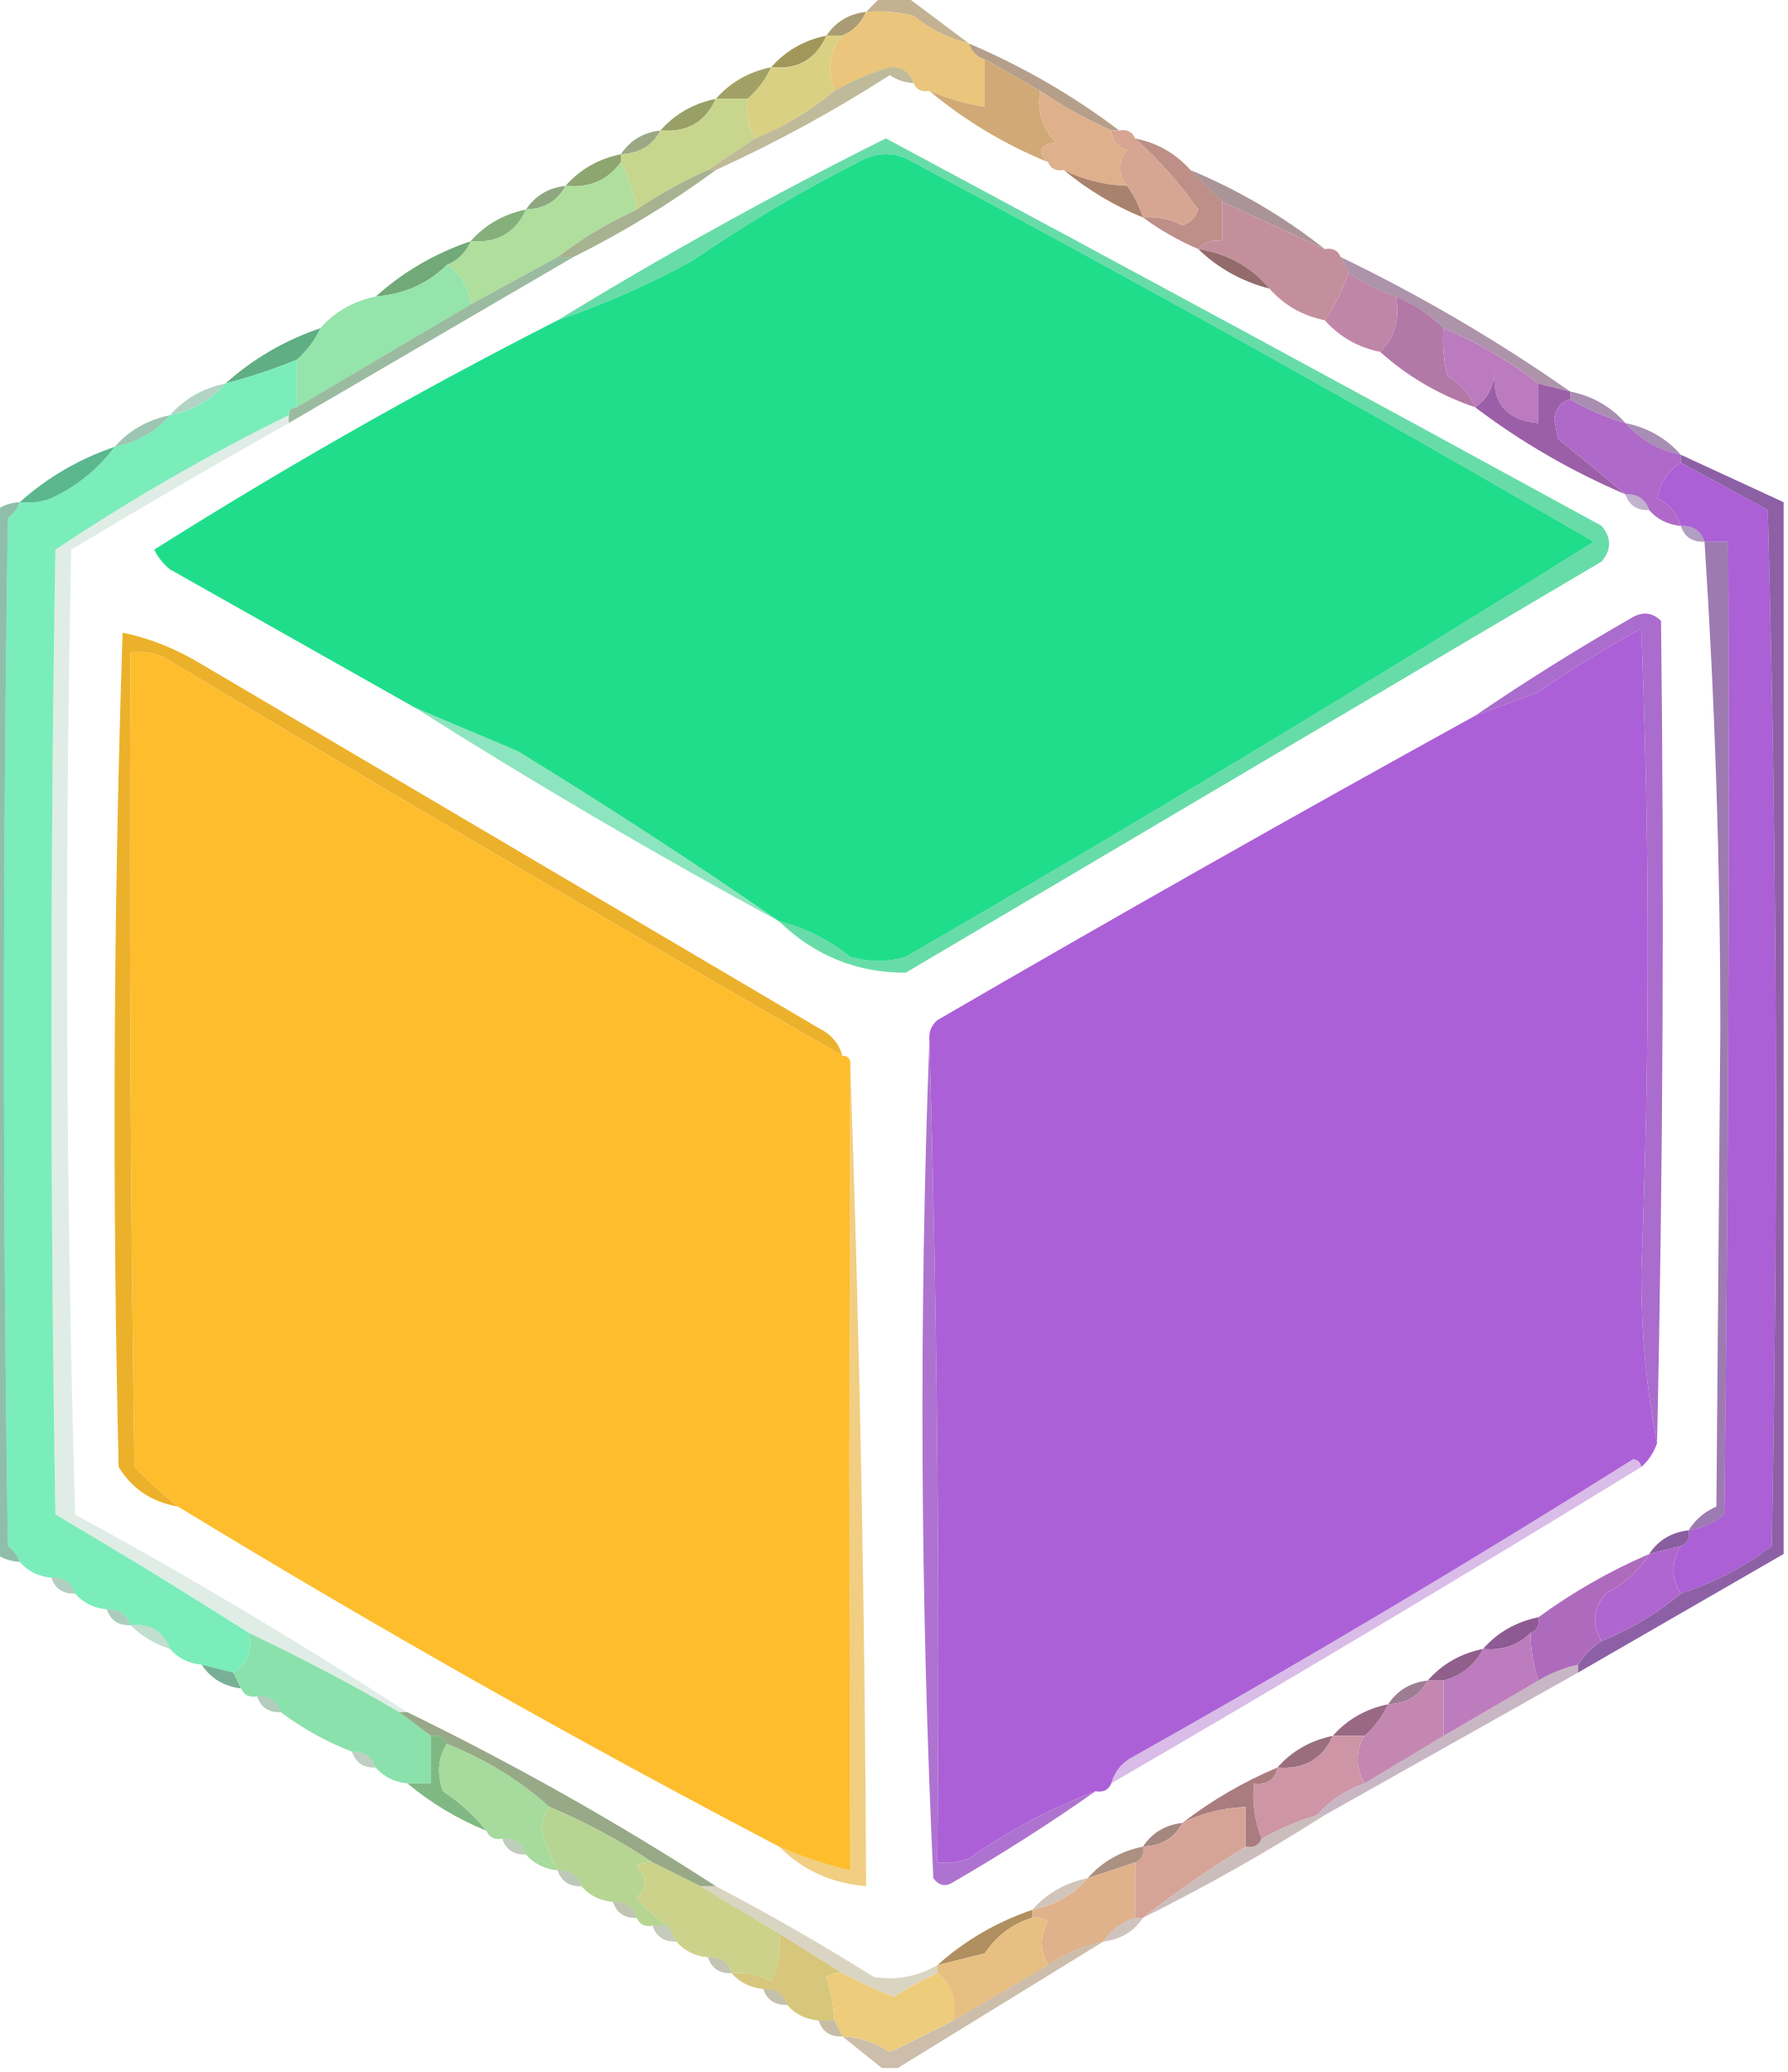
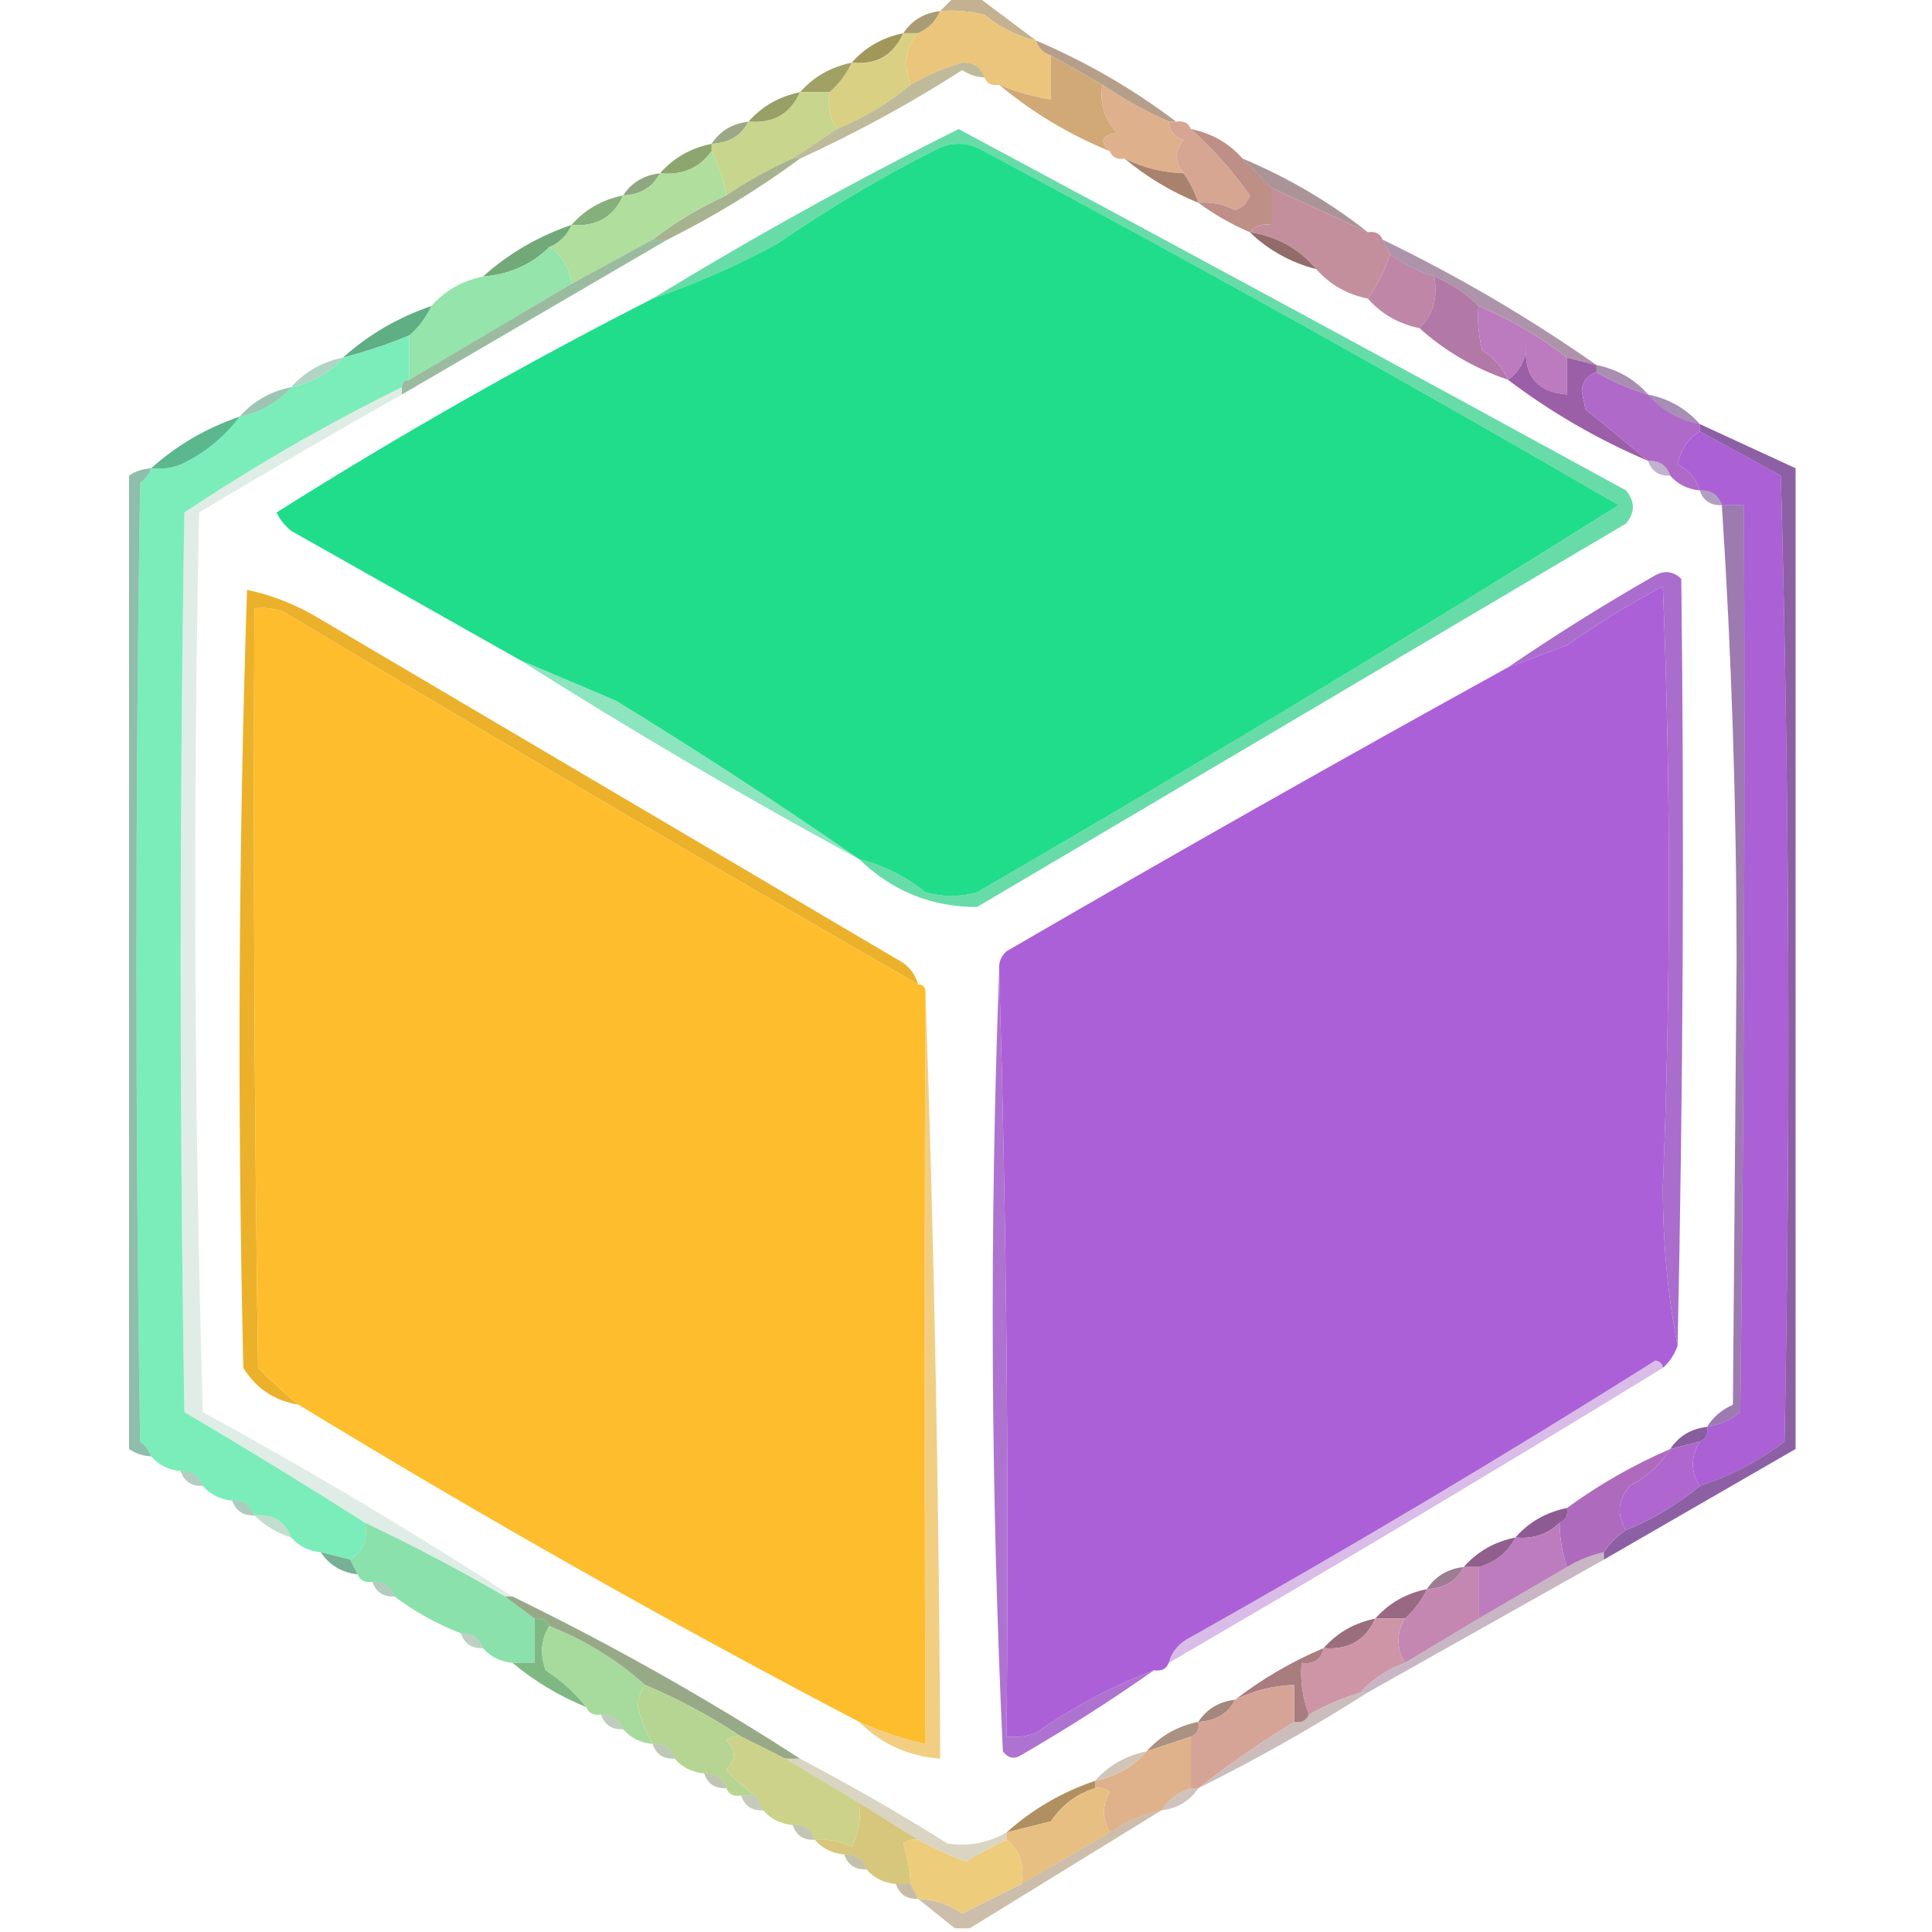
- <svg xmlns="http://www.w3.org/2000/svg" version="1.1" width="226px" height="262px" style="shape-rendering:geometricPrecision; text-rendering:geometricPrecision; image-rendering:optimizeQuality; fill-rule:evenodd; clip-rule:evenodd">
-   <g>
+ <svg xmlns="http://www.w3.org/2000/svg" version="1.1" width="262.0" height="262.0" style="shape-rendering:geometricPrecision; text-rendering:geometricPrecision; image-rendering:optimizeQuality; fill-rule:evenodd; clip-rule:evenodd" viewBox="0 0 262.0 262.0">
+   <rect width="262.0" height="262.0" fill="none" />
+   <g transform="translate(18.0,0.0)">
    <path style="opacity:0.592" fill="#997b46" d="M 111.5,-0.5 C 112.5,-0.5 113.5,-0.5 114.5,-0.5C 117.167,1.5 119.833,3.5 122.5,5.5C 119.91,4.872 117.577,3.705 115.5,2C 113.527,1.505 111.527,1.338 109.5,1.5C 110.167,0.833 110.833,0.167 111.5,-0.5 Z" />
  </g>
-   <g>
+   <g transform="translate(18.0,0.0)">
    <path style="opacity:0.765" fill="#8f7e49" d="M 109.5,1.5 C 108.9,2.9 107.9,3.9 106.5,4.5C 105.833,4.5 105.167,4.5 104.5,4.5C 105.659,2.75 107.326,1.75 109.5,1.5 Z" />
  </g>
-   <g>
+   <g transform="translate(18.0,0.0)">
    <path style="opacity:1" fill="#eac57b" d="M 109.5,1.5 C 111.527,1.338 113.527,1.505 115.5,2C 117.577,3.705 119.91,4.872 122.5,5.5C 122.833,6.5 123.5,7.167 124.5,7.5C 124.5,9.5 124.5,11.5 124.5,13.5C 122.079,13.122 119.746,12.455 117.5,11.5C 116.508,11.672 115.842,11.338 115.5,10.5C 115.038,9.12 114.038,8.453 112.5,8.5C 110.004,9.251 107.67,10.252 105.5,11.5C 104.472,8.723 104.805,6.39 106.5,4.5C 107.9,3.9 108.9,2.9 109.5,1.5 Z" />
  </g>
-   <g>
+   <g transform="translate(18.0,0.0)">
    <path style="opacity:1" fill="#a2975b" d="M 104.5,4.5 C 103.145,7.518 100.812,8.851 97.5,8.5C 99.336,6.412 101.669,5.079 104.5,4.5 Z" />
  </g>
-   <g>
+   <g transform="translate(18.0,0.0)">
    <path style="opacity:0.647" fill="#8c6a4b" d="M 122.5,5.5 C 129.332,8.412 135.666,12.079 141.5,16.5C 141.167,16.5 140.833,16.5 140.5,16.5C 137.339,15.087 134.339,13.42 131.5,11.5C 129.167,10.167 126.833,8.833 124.5,7.5C 123.5,7.167 122.833,6.5 122.5,5.5 Z" />
  </g>
-   <g>
+   <g transform="translate(18.0,0.0)">
    <path style="opacity:1" fill="#dad083" d="M 104.5,4.5 C 105.167,4.5 105.833,4.5 106.5,4.5C 104.805,6.39 104.472,8.723 105.5,11.5C 102.506,14 99.173,16 95.5,17.5C 94.549,16.081 94.216,14.415 94.5,12.5C 95.789,11.363 96.789,10.03 97.5,8.5C 100.812,8.851 103.145,7.518 104.5,4.5 Z" />
  </g>
-   <g>
+   <g transform="translate(18.0,0.0)">
    <path style="opacity:1" fill="#a2a165" d="M 97.5,8.5 C 96.789,10.03 95.789,11.363 94.5,12.5C 93.167,12.5 91.833,12.5 90.5,12.5C 92.336,10.412 94.669,9.079 97.5,8.5 Z" />
  </g>
-   <g>
+   <g transform="translate(18.0,0.0)">
    <path style="opacity:1" fill="#d0a977" d="M 124.5,7.5 C 126.833,8.833 129.167,10.167 131.5,11.5C 131.104,14.044 131.771,16.211 133.5,18C 131.381,18.342 131.047,19.175 132.5,20.5C 126.995,18.251 121.995,15.251 117.5,11.5C 119.746,12.455 122.079,13.122 124.5,13.5C 124.5,11.5 124.5,9.5 124.5,7.5 Z" />
  </g>
-   <g>
+   <g transform="translate(18.0,0.0)">
    <path style="opacity:1" fill="#98a067" d="M 90.5,12.5 C 89.191,15.451 86.857,16.784 83.5,16.5C 85.336,14.412 87.669,13.079 90.5,12.5 Z" />
  </g>
-   <g>
+   <g transform="translate(18.0,0.0)">
    <path style="opacity:1" fill="#deb08c" d="M 131.5,11.5 C 134.339,13.42 137.339,15.087 140.5,16.5C 140.577,17.75 141.244,18.583 142.5,19C 141.272,20.49 141.272,21.99 142.5,23.5C 139.673,23.416 137.006,22.75 134.5,21.5C 133.508,21.672 132.842,21.338 132.5,20.5C 131.047,19.175 131.381,18.342 133.5,18C 131.771,16.211 131.104,14.044 131.5,11.5 Z" />
  </g>
-   <g>
+   <g transform="translate(18.0,0.0)">
    <path style="opacity:0.733" fill="#788858" d="M 83.5,16.5 C 82.514,18.408 80.848,19.408 78.5,19.5C 79.659,17.75 81.326,16.75 83.5,16.5 Z" />
  </g>
-   <g>
+   <g transform="translate(18.0,0.0)">
    <path style="opacity:1" fill="#c8d58d" d="M 90.5,12.5 C 91.833,12.5 93.167,12.5 94.5,12.5C 94.216,14.415 94.549,16.081 95.5,17.5C 93.5,18.833 91.5,20.167 89.5,21.5C 86.339,22.913 83.339,24.58 80.5,26.5C 80.125,24.302 79.458,22.302 78.5,20.5C 78.5,20.167 78.5,19.833 78.5,19.5C 80.848,19.408 82.514,18.408 83.5,16.5C 86.857,16.784 89.191,15.451 90.5,12.5 Z" />
  </g>
-   <g>
+   <g transform="translate(18.0,0.0)">
    <path style="opacity:0.58" fill="#918851" d="M 115.5,10.5 C 114.417,10.461 113.417,10.127 112.5,9.5C 105.433,14.033 98.099,18.033 90.5,21.5C 90.167,21.5 89.833,21.5 89.5,21.5C 91.5,20.167 93.5,18.833 95.5,17.5C 99.173,16 102.506,14 105.5,11.5C 107.67,10.252 110.004,9.251 112.5,8.5C 114.038,8.453 115.038,9.12 115.5,10.5 Z" />
  </g>
-   <g>
+   <g transform="translate(18.0,0.0)">
    <path style="opacity:1" fill="#20dd8b" d="M 98.5,116.5 C 87.747,109.066 76.747,101.899 65.5,95C 61.134,93.148 56.801,91.314 52.5,89.5C 42.221,83.691 31.888,77.857 21.5,72C 20.643,71.311 19.977,70.478 19.5,69.5C 36.032,59.066 53.032,49.399 70.5,40.5C 76.338,38.494 82.005,35.994 87.5,33C 94.536,28.149 101.869,23.816 109.5,20C 111.167,19.333 112.833,19.333 114.5,20C 143.886,35.688 172.886,51.855 201.5,68.5C 172.868,86.488 143.868,103.988 114.5,121C 112.167,121.667 109.833,121.667 107.5,121C 104.804,118.828 101.804,117.328 98.5,116.5 Z" />
  </g>
-   <g>
+   <g transform="translate(18.0,0.0)">
    <path style="opacity:1" fill="#d7a693" d="M 140.5,16.5 C 140.833,16.5 141.167,16.5 141.5,16.5C 142.492,16.328 143.158,16.662 143.5,17.5C 146.458,20.131 149.125,23.131 151.5,26.5C 151.167,27.5 150.5,28.167 149.5,28.5C 147.929,27.691 146.262,27.357 144.5,27.5C 144.011,26.005 143.345,24.672 142.5,23.5C 141.272,21.99 141.272,20.49 142.5,19C 141.244,18.583 140.577,17.75 140.5,16.5 Z" />
  </g>
-   <g>
+   <g transform="translate(18.0,0.0)">
    <path style="opacity:1" fill="#8da66f" d="M 78.5,19.5 C 78.5,19.833 78.5,20.167 78.5,20.5C 76.815,22.818 74.481,23.818 71.5,23.5C 73.336,21.412 75.669,20.079 78.5,19.5 Z" />
  </g>
-   <g>
+   <g transform="translate(18.0,0.0)">
    <path style="opacity:1" fill="#a9826d" d="M 134.5,21.5 C 137.006,22.75 139.673,23.416 142.5,23.5C 143.345,24.672 144.011,26.005 144.5,27.5C 140.827,26 137.494,24 134.5,21.5 Z" />
  </g>
-   <g>
+   <g transform="translate(18.0,0.0)">
    <path style="opacity:1" fill="#bd8f87" d="M 143.5,17.5 C 146.331,18.079 148.664,19.412 150.5,21.5C 151.833,22.833 153.167,24.167 154.5,25.5C 154.5,27.167 154.5,28.833 154.5,30.5C 153.209,30.263 152.209,30.596 151.5,31.5C 148.996,30.416 146.663,29.083 144.5,27.5C 146.262,27.357 147.929,27.691 149.5,28.5C 150.5,28.167 151.167,27.5 151.5,26.5C 149.125,23.131 146.458,20.131 143.5,17.5 Z" />
  </g>
-   <g>
+   <g transform="translate(18.0,0.0)">
    <path style="opacity:0.62" fill="#785358" d="M 150.5,21.5 C 156.668,24.08 162.335,27.414 167.5,31.5C 163.167,29.5 158.833,27.5 154.5,25.5C 153.167,24.167 151.833,22.833 150.5,21.5 Z" />
  </g>
-   <g>
+   <g transform="translate(18.0,0.0)">
    <path style="opacity:0.792" fill="#729060" d="M 71.5,23.5 C 70.514,25.408 68.848,26.408 66.5,26.5C 67.659,24.75 69.326,23.75 71.5,23.5 Z" />
  </g>
-   <g>
+   <g transform="translate(18.0,0.0)">
    <path style="opacity:0.682" fill="#7e8e5e" d="M 89.5,21.5 C 89.833,21.5 90.167,21.5 90.5,21.5C 84.87,25.654 78.87,29.321 72.5,32.5C 71.833,32.5 71.167,32.5 70.5,32.5C 73.549,30.137 76.882,28.137 80.5,26.5C 83.339,24.58 86.339,22.913 89.5,21.5 Z" />
  </g>
-   <g>
+   <g transform="translate(18.0,0.0)">
    <path style="opacity:1" fill="#c48f9c" d="M 154.5,25.5 C 158.833,27.5 163.167,29.5 167.5,31.5C 168.492,31.328 169.158,31.662 169.5,32.5C 169.833,33.167 170.167,33.833 170.5,34.5C 169.799,36.588 168.799,38.588 167.5,40.5C 164.669,39.921 162.336,38.588 160.5,36.5C 158.168,33.728 155.168,32.061 151.5,31.5C 152.209,30.596 153.209,30.263 154.5,30.5C 154.5,28.833 154.5,27.167 154.5,25.5 Z" />
  </g>
-   <g>
+   <g transform="translate(18.0,0.0)">
    <path style="opacity:1" fill="#85af7b" d="M 66.5,26.5 C 65.191,29.451 62.857,30.784 59.5,30.5C 61.336,28.412 63.669,27.079 66.5,26.5 Z" />
  </g>
-   <g>
+   <g transform="translate(18.0,0.0)">
    <path style="opacity:1" fill="#afde9d" d="M 78.5,20.5 C 79.458,22.302 80.125,24.302 80.5,26.5C 76.882,28.137 73.549,30.137 70.5,32.5C 66.833,34.5 63.167,36.5 59.5,38.5C 59.223,36.272 58.223,34.605 56.5,33.5C 57.9,32.9 58.9,31.9 59.5,30.5C 62.857,30.784 65.191,29.451 66.5,26.5C 68.848,26.408 70.514,25.408 71.5,23.5C 74.481,23.818 76.815,22.818 78.5,20.5 Z" />
  </g>
-   <g>
+   <g transform="translate(18.0,0.0)">
    <path style="opacity:1" fill="#926b6a" d="M 151.5,31.5 C 155.168,32.061 158.168,33.728 160.5,36.5C 157.008,35.59 154.008,33.924 151.5,31.5 Z" />
  </g>
-   <g>
+   <g transform="translate(18.0,0.0)">
    <path style="opacity:1" fill="#72a978" d="M 59.5,30.5 C 58.9,31.9 57.9,32.9 56.5,33.5C 54.098,35.872 51.098,37.205 47.5,37.5C 50.976,34.377 54.976,32.044 59.5,30.5 Z" />
  </g>
-   <g>
+   <g transform="translate(18.0,0.0)">
    <path style="opacity:1" fill="#c086a8" d="M 170.5,34.5 C 172.328,35.794 174.328,36.794 176.5,37.5C 177.01,40.388 176.344,42.721 174.5,44.5C 171.669,43.921 169.336,42.588 167.5,40.5C 168.799,38.588 169.799,36.588 170.5,34.5 Z" />
  </g>
-   <g>
+   <g transform="translate(18.0,0.0)">
    <path style="opacity:1" fill="#b278a6" d="M 176.5,37.5 C 178.795,38.475 180.795,39.808 182.5,41.5C 182.338,43.527 182.505,45.527 183,47.5C 184.627,48.532 185.793,49.866 186.5,51.5C 181.976,49.956 177.976,47.623 174.5,44.5C 176.344,42.721 177.01,40.388 176.5,37.5 Z" />
  </g>
-   <g>
+   <g transform="translate(18.0,0.0)">
    <path style="opacity:0.592" fill="#764b6f" d="M 169.5,32.5 C 179.668,37.413 189.334,43.08 198.5,49.5C 197.167,49.167 195.833,48.833 194.5,48.5C 190.836,45.665 186.836,43.332 182.5,41.5C 180.795,39.808 178.795,38.475 176.5,37.5C 174.328,36.794 172.328,35.794 170.5,34.5C 170.167,33.833 169.833,33.167 169.5,32.5 Z" />
  </g>
-   <g>
+   <g transform="translate(18.0,0.0)">
    <path style="opacity:1" fill="#94e4ab" d="M 56.5,33.5 C 58.223,34.605 59.223,36.272 59.5,38.5C 52.167,42.833 44.833,47.167 37.5,51.5C 37.5,49.5 37.5,47.5 37.5,45.5C 38.789,44.363 39.789,43.03 40.5,41.5C 42.336,39.412 44.669,38.079 47.5,37.5C 51.098,37.205 54.098,35.872 56.5,33.5 Z" />
  </g>
-   <g>
+   <g transform="translate(18.0,0.0)">
    <path style="opacity:0.616" fill="#5d9065" d="M 70.5,32.5 C 71.167,32.5 71.833,32.5 72.5,32.5C 60.535,39.485 48.535,46.485 36.5,53.5C 36.5,53.167 36.5,52.833 36.5,52.5C 36.5,51.833 36.833,51.5 37.5,51.5C 44.833,47.167 52.167,42.833 59.5,38.5C 63.167,36.5 66.833,34.5 70.5,32.5 Z" />
  </g>
-   <g>
+   <g transform="translate(18.0,0.0)">
    <path style="opacity:1" fill="#60ae84" d="M 40.5,41.5 C 39.789,43.03 38.789,44.363 37.5,45.5C 34.574,46.698 31.574,47.698 28.5,48.5C 31.976,45.377 35.976,43.044 40.5,41.5 Z" />
  </g>
-   <g>
+   <g transform="translate(18.0,0.0)">
    <path style="opacity:1" fill="#bc7abf" d="M 182.5,41.5 C 186.836,43.332 190.836,45.665 194.5,48.5C 194.5,50.167 194.5,51.833 194.5,53.5C 190.333,53.154 188.5,50.821 189,46.5C 188.95,48.744 188.117,50.411 186.5,51.5C 185.793,49.866 184.627,48.532 183,47.5C 182.505,45.527 182.338,43.527 182.5,41.5 Z" />
  </g>
-   <g>
+   <g transform="translate(18.0,0.0)">
    <path style="opacity:1" fill="#9b5fa7" d="M 194.5,48.5 C 195.833,48.833 197.167,49.167 198.5,49.5C 198.5,49.833 198.5,50.167 198.5,50.5C 197.351,50.791 196.684,51.624 196.5,53C 196.667,53.833 196.833,54.667 197,55.5C 199.971,57.906 202.804,60.24 205.5,62.5C 198.668,59.588 192.334,55.921 186.5,51.5C 188.117,50.411 188.95,48.744 189,46.5C 188.5,50.821 190.333,53.154 194.5,53.5C 194.5,51.833 194.5,50.167 194.5,48.5 Z" />
  </g>
-   <g>
+   <g transform="translate(18.0,0.0)">
    <path style="opacity:0.416" fill="#469870" d="M 28.5,48.5 C 26.74,50.559 24.406,51.892 21.5,52.5C 23.336,50.412 25.669,49.079 28.5,48.5 Z" />
  </g>
-   <g>
+   <g transform="translate(18.0,0.0)">
    <path style="opacity:0.573" fill="#683a76" d="M 198.5,50.5 C 198.5,50.167 198.5,49.833 198.5,49.5C 201.331,50.079 203.664,51.412 205.5,53.5C 203.046,52.773 200.713,51.773 198.5,50.5 Z" />
  </g>
-   <g>
+   <g transform="translate(18.0,0.0)">
    <path style="opacity:1" fill="#7aedbb" d="M 37.5,45.5 C 37.5,47.5 37.5,49.5 37.5,51.5C 36.833,51.5 36.5,51.833 36.5,52.5C 26.313,57.511 16.48,63.178 7,69.5C 6.333,110.167 6.333,150.833 7,191.5C 15.314,196.4 23.481,201.4 31.5,206.5C 31.923,208.781 31.256,210.448 29.5,211.5C 28.167,211.167 26.833,210.833 25.5,210.5C 23.847,210.34 22.514,209.674 21.5,208.5C 20.656,206.241 18.989,205.241 16.5,205.5C 16.027,204.094 15.027,203.427 13.5,203.5C 11.847,203.34 10.514,202.674 9.5,201.5C 9.027,200.094 8.027,199.427 6.5,199.5C 4.847,199.34 3.514,198.674 2.5,197.5C 2.217,196.711 1.717,196.044 1,195.5C 0.333,152.167 0.333,108.833 1,65.5C 1.717,64.956 2.217,64.289 2.5,63.5C 3.873,63.657 5.207,63.49 6.5,63C 9.773,61.441 12.44,59.274 14.5,56.5C 17.331,55.921 19.664,54.588 21.5,52.5C 24.406,51.892 26.74,50.559 28.5,48.5C 31.574,47.698 34.574,46.698 37.5,45.5 Z" />
  </g>
-   <g>
+   <g transform="translate(18.0,0.0)">
    <path style="opacity:1" fill="#af69c8" d="M 198.5,50.5 C 200.713,51.773 203.046,52.773 205.5,53.5C 207.336,55.588 209.669,56.921 212.5,57.5C 212.5,57.833 212.5,58.167 212.5,58.5C 210.915,59.474 209.915,60.974 209.5,63C 211.063,63.759 212.063,64.926 212.5,66.5C 210.847,66.34 209.514,65.674 208.5,64.5C 208.027,63.094 207.027,62.427 205.5,62.5C 202.804,60.24 199.971,57.906 197,55.5C 196.833,54.667 196.667,53.833 196.5,53C 196.684,51.624 197.351,50.791 198.5,50.5 Z" />
  </g>
-   <g>
+   <g transform="translate(18.0,0.0)">
    <path style="opacity:0.514" fill="#408e6c" d="M 21.5,52.5 C 19.664,54.588 17.331,55.921 14.5,56.5C 16.336,54.412 18.669,53.079 21.5,52.5 Z" />
  </g>
-   <g>
+   <g transform="translate(18.0,0.0)">
    <path style="opacity:0.557" fill="#613479" d="M 205.5,53.5 C 208.331,54.079 210.664,55.412 212.5,57.5C 209.669,56.921 207.336,55.588 205.5,53.5 Z" />
  </g>
-   <g>
+   <g transform="translate(18.0,0.0)">
    <path style="opacity:1" fill="#5bb78e" d="M 14.5,56.5 C 12.44,59.274 9.773,61.441 6.5,63C 5.207,63.49 3.873,63.657 2.5,63.5C 5.976,60.377 9.976,58.044 14.5,56.5 Z" />
  </g>
-   <g>
+   <g transform="translate(18.0,0.0)">
    <path style="opacity:1" fill="#ab60d5" d="M 212.5,58.5 C 216.15,60.472 219.816,62.472 223.5,64.5C 224.667,108.163 224.833,151.83 224,195.5C 220.506,198.163 216.673,200.163 212.5,201.5C 211.258,199.611 211.258,197.611 212.5,195.5C 213.338,195.158 213.672,194.492 213.5,193.5C 215.17,193.249 216.67,192.582 218,191.5C 218.5,150.501 218.667,109.501 218.5,68.5C 217.5,68.5 216.5,68.5 215.5,68.5C 215.027,67.094 214.027,66.427 212.5,66.5C 212.063,64.926 211.063,63.759 209.5,63C 209.915,60.974 210.915,59.474 212.5,58.5 Z" />
  </g>
-   <g>
+   <g transform="translate(18.0,0.0)">
    <path style="opacity:0.369" fill="#562e78" d="M 205.5,62.5 C 207.027,62.427 208.027,63.094 208.5,64.5C 206.973,64.573 205.973,63.906 205.5,62.5 Z" />
  </g>
-   <g>
+   <g transform="translate(18.0,0.0)">
    <path style="opacity:0.451" fill="#552b75" d="M 212.5,66.5 C 214.027,66.427 215.027,67.094 215.5,68.5C 213.973,68.573 212.973,67.906 212.5,66.5 Z" />
  </g>
-   <g>
+   <g transform="translate(18.0,0.0)">
    <path style="opacity:1" fill="#ac60d7" d="M 209.5,182.5 C 209.068,183.71 208.401,184.71 207.5,185.5C 207.44,184.957 207.107,184.624 206.5,184.5C 185.831,197.504 164.831,210.004 143.5,222C 141.937,222.759 140.937,223.926 140.5,225.5C 140.158,226.338 139.492,226.672 138.5,226.5C 132.832,228.66 127.498,231.493 122.5,235C 121.207,235.49 119.873,235.657 118.5,235.5C 118.832,200.663 118.498,165.996 117.5,131.5C 117.414,130.504 117.748,129.671 118.5,129C 141.059,115.89 163.726,103.056 186.5,90.5C 189.146,89.513 191.812,88.513 194.5,87.5C 198.675,84.579 203.009,81.912 207.5,79.5C 208.595,106.663 208.595,133.83 207.5,161C 207.503,168.533 208.169,175.699 209.5,182.5 Z" />
  </g>
-   <g>
+   <g transform="translate(18.0,0.0)">
    <path style="opacity:0.682" fill="#20cb81" d="M 98.5,116.5 C 101.804,117.328 104.804,118.828 107.5,121C 109.833,121.667 112.167,121.667 114.5,121C 143.868,103.988 172.868,86.488 201.5,68.5C 172.886,51.855 143.886,35.688 114.5,20C 112.833,19.333 111.167,19.333 109.5,20C 101.869,23.816 94.536,28.149 87.5,33C 82.005,35.994 76.338,38.494 70.5,40.5C 83.922,32.28 97.756,24.613 112,17.5C 142.231,33.699 172.397,50.032 202.5,66.5C 203.747,68.006 203.747,69.506 202.5,71C 173.167,88.333 143.833,105.667 114.5,123C 108.324,123.01 102.991,120.844 98.5,116.5 Z" />
  </g>
-   <g>
+   <g transform="translate(18.0,0.0)">
    <path style="opacity:1" fill="#ecb12b" d="M 106.5,133.5 C 77.756,116.955 49.09,100.122 20.5,83C 19.207,82.51 17.873,82.343 16.5,82.5C 16.333,116.835 16.5,151.168 17,185.5C 18.771,187.291 20.604,188.957 22.5,190.5C 19.208,189.943 16.708,188.276 15,185.5C 14.171,150.262 14.338,115.095 15.5,80C 18.917,80.694 22.251,82.027 25.5,84C 51.5,99.333 77.5,114.667 103.5,130C 105.063,130.759 106.063,131.926 106.5,133.5 Z" />
  </g>
-   <g>
+   <g transform="translate(18.0,0.0)">
    <path style="opacity:1" fill="#febd2d" d="M 106.5,133.5 C 107.167,133.5 107.5,133.833 107.5,134.5C 107.353,168.324 107.353,202.324 107.5,236.5C 104.406,235.787 101.406,234.787 98.5,233.5C 72.649,219.959 47.315,205.626 22.5,190.5C 20.604,188.957 18.771,187.291 17,185.5C 16.5,151.168 16.333,116.835 16.5,82.5C 17.873,82.343 19.207,82.51 20.5,83C 49.09,100.122 77.756,116.955 106.5,133.5 Z" />
  </g>
-   <g>
+   <g transform="translate(18.0,0.0)">
    <path style="opacity:0.176" fill="#4d9a76" d="M 36.5,52.5 C 36.5,52.833 36.5,53.167 36.5,53.5C 27.279,58.696 18.112,64.029 9,69.5C 8.167,110.171 8.333,150.837 9.5,191.5C 23.894,199.356 37.894,207.689 51.5,216.5C 51.167,216.5 50.833,216.5 50.5,216.5C 44.298,212.899 37.964,209.566 31.5,206.5C 23.481,201.4 15.314,196.4 7,191.5C 6.333,150.833 6.333,110.167 7,69.5C 16.48,63.178 26.313,57.511 36.5,52.5 Z" />
  </g>
-   <g>
+   <g transform="translate(18.0,0.0)">
    <path style="opacity:0.677" fill="#6e3d8c" d="M 215.5,68.5 C 216.5,68.5 217.5,68.5 218.5,68.5C 218.667,109.501 218.5,150.501 218,191.5C 216.67,192.582 215.17,193.249 213.5,193.5C 214.315,192.163 215.482,191.163 217,190.5C 217.167,170.333 217.333,150.167 217.5,130C 217.489,109.283 216.822,88.783 215.5,68.5 Z" />
  </g>
-   <g>
+   <g transform="translate(18.0,0.0)">
    <path style="opacity:0.631" fill="#4d987b" d="M 2.5,63.5 C 2.217,64.289 1.717,64.956 1,65.5C 0.333,108.833 0.333,152.167 1,195.5C 1.717,196.044 2.217,196.711 2.5,197.5C 1.391,197.443 0.391,197.11 -0.5,196.5C -0.5,152.5 -0.5,108.5 -0.5,64.5C 0.391,63.89 1.391,63.557 2.5,63.5 Z" />
  </g>
-   <g>
+   <g transform="translate(18.0,0.0)">
    <path style="opacity:0.517" fill="#20cc82" d="M 52.5,89.5 C 56.801,91.314 61.134,93.148 65.5,95C 76.747,101.899 87.747,109.066 98.5,116.5C 82.83,108.001 67.496,99.001 52.5,89.5 Z" />
  </g>
-   <g>
+   <g transform="translate(18.0,0.0)">
    <path style="opacity:0.888" fill="#a05ac7" d="M 209.5,182.5 C 208.169,175.699 207.503,168.533 207.5,161C 208.595,133.83 208.595,106.663 207.5,79.5C 203.009,81.912 198.675,84.579 194.5,87.5C 191.812,88.513 189.146,89.513 186.5,90.5C 192.934,86.108 199.601,81.941 206.5,78C 207.784,77.316 208.951,77.483 210,78.5C 210.417,113.169 210.25,147.835 209.5,182.5 Z" />
  </g>
-   <g>
+   <g transform="translate(18.0,0.0)">
    <path style="opacity:0.839" fill="#774295" d="M 212.5,58.5 C 212.5,58.167 212.5,57.833 212.5,57.5C 216.833,59.5 221.167,61.5 225.5,63.5C 225.5,107.833 225.5,152.167 225.5,196.5C 216.833,201.5 208.167,206.5 199.5,211.5C 199.5,211.167 199.5,210.833 199.5,210.5C 200.306,209.272 201.306,208.272 202.5,207.5C 206.173,206 209.506,204 212.5,201.5C 216.673,200.163 220.506,198.163 224,195.5C 224.833,151.83 224.667,108.163 223.5,64.5C 219.816,62.472 216.15,60.472 212.5,58.5 Z" />
  </g>
-   <g>
+   <g transform="translate(18.0,0.0)">
    <path style="opacity:0.58" fill="#e7ab28" d="M 107.5,134.5 C 108.692,169.092 109.358,203.759 109.5,238.5C 105.164,238.163 101.497,236.496 98.5,233.5C 101.406,234.787 104.406,235.787 107.5,236.5C 107.353,202.324 107.353,168.324 107.5,134.5 Z" />
  </g>
-   <g>
+   <g transform="translate(18.0,0.0)">
    <path style="opacity:0.831" fill="#703d8a" d="M 213.5,193.5 C 213.672,194.492 213.338,195.158 212.5,195.5C 211.167,195.833 209.833,196.167 208.5,196.5C 209.659,194.75 211.326,193.75 213.5,193.5 Z" />
  </g>
-   <g>
+   <g transform="translate(18.0,0.0)">
    <path style="opacity:1" fill="#af66cf" d="M 212.5,195.5 C 211.258,197.611 211.258,199.611 212.5,201.5C 209.506,204 206.173,206 202.5,207.5C 201.222,205.456 201.388,203.456 203,201.5C 205.375,200.285 207.209,198.619 208.5,196.5C 209.833,196.167 211.167,195.833 212.5,195.5 Z" />
  </g>
-   <g>
+   <g transform="translate(18.0,0.0)">
    <path style="opacity:0.4" fill="#9f5ac5" d="M 207.5,185.5 C 185.34,199.082 163.007,212.415 140.5,225.5C 140.937,223.926 141.937,222.759 143.5,222C 164.831,210.004 185.831,197.504 206.5,184.5C 207.107,184.624 207.44,184.957 207.5,185.5 Z" />
  </g>
-   <g>
+   <g transform="translate(18.0,0.0)">
    <path style="opacity:0.388" fill="#38805f" d="M 6.5,199.5 C 8.027,199.427 9.027,200.094 9.5,201.5C 7.973,201.573 6.973,200.906 6.5,199.5 Z" />
  </g>
-   <g>
+   <g transform="translate(18.0,0.0)">
    <path style="opacity:0.424" fill="#3a8a66" d="M 13.5,203.5 C 15.027,203.427 16.027,204.094 16.5,205.5C 14.973,205.573 13.973,204.906 13.5,203.5 Z" />
  </g>
-   <g>
+   <g transform="translate(18.0,0.0)">
    <path style="opacity:0.863" fill="#a15dc8" d="M 117.5,131.5 C 118.498,165.996 118.832,200.663 118.5,235.5C 119.873,235.657 121.207,235.49 122.5,235C 127.498,231.493 132.832,228.66 138.5,226.5C 132.734,230.559 126.734,234.392 120.5,238C 119.551,238.617 118.718,238.451 118,237.5C 116.348,202.01 116.182,166.677 117.5,131.5 Z" />
  </g>
-   <g>
+   <g transform="translate(18.0,0.0)">
    <path style="opacity:1" fill="#ae6bbd" d="M 208.5,196.5 C 207.209,198.619 205.375,200.285 203,201.5C 201.388,203.456 201.222,205.456 202.5,207.5C 201.306,208.272 200.306,209.272 199.5,210.5C 197.716,210.893 196.05,211.559 194.5,212.5C 193.85,210.565 193.517,208.565 193.5,206.5C 194.338,206.158 194.672,205.492 194.5,204.5C 198.833,201.331 203.5,198.664 208.5,196.5 Z" />
  </g>
-   <g>
+   <g transform="translate(18.0,0.0)">
    <path style="opacity:0.329" fill="#439c6d" d="M 16.5,205.5 C 18.989,205.241 20.656,206.241 21.5,208.5C 19.566,207.89 17.899,206.89 16.5,205.5 Z" />
  </g>
-   <g>
+   <g transform="translate(18.0,0.0)">
    <path style="opacity:1" fill="#8e5a93" d="M 194.5,204.5 C 194.672,205.492 194.338,206.158 193.5,206.5C 191.858,208.081 189.858,208.747 187.5,208.5C 189.336,206.412 191.669,205.079 194.5,204.5 Z" />
  </g>
-   <g>
+   <g transform="translate(18.0,0.0)">
    <path style="opacity:0.725" fill="#43926e" d="M 25.5,210.5 C 26.833,210.833 28.167,211.167 29.5,211.5C 29.833,212.167 30.167,212.833 30.5,213.5C 28.326,213.25 26.659,212.25 25.5,210.5 Z" />
  </g>
-   <g>
+   <g transform="translate(18.0,0.0)">
    <path style="opacity:1" fill="#bd7cbd" d="M 193.5,206.5 C 193.517,208.565 193.85,210.565 194.5,212.5C 190.5,214.833 186.5,217.167 182.5,219.5C 182.5,217.167 182.5,214.833 182.5,212.5C 184.795,211.864 186.461,210.531 187.5,208.5C 189.858,208.747 191.858,208.081 193.5,206.5 Z" />
  </g>
-   <g>
+   <g transform="translate(18.0,0.0)">
    <path style="opacity:1" fill="#8ae1ab" d="M 31.5,206.5 C 37.964,209.566 44.298,212.899 50.5,216.5C 51.833,217.5 53.167,218.5 54.5,219.5C 54.5,221.5 54.5,223.5 54.5,225.5C 53.5,225.5 52.5,225.5 51.5,225.5C 49.847,225.34 48.514,224.674 47.5,223.5C 47.027,222.094 46.027,221.427 44.5,221.5C 41.24,220.226 38.24,218.56 35.5,216.5C 35.027,215.094 34.027,214.427 32.5,214.5C 31.508,214.672 30.842,214.338 30.5,213.5C 30.167,212.833 29.833,212.167 29.5,211.5C 31.256,210.448 31.923,208.781 31.5,206.5 Z" />
  </g>
-   <g>
+   <g transform="translate(18.0,0.0)">
    <path style="opacity:1" fill="#905f8b" d="M 187.5,208.5 C 186.461,210.531 184.795,211.864 182.5,212.5C 181.833,212.5 181.167,212.5 180.5,212.5C 182.336,210.412 184.669,209.079 187.5,208.5 Z" />
  </g>
-   <g>
+   <g transform="translate(18.0,0.0)">
    <path style="opacity:0.745" fill="#7a506d" d="M 180.5,212.5 C 179.514,214.408 177.848,215.408 175.5,215.5C 176.659,213.75 178.326,212.75 180.5,212.5 Z" />
  </g>
-   <g>
+   <g transform="translate(18.0,0.0)">
    <path style="opacity:0.412" fill="#44825e" d="M 32.5,214.5 C 34.027,214.427 35.027,215.094 35.5,216.5C 33.973,216.573 32.973,215.906 32.5,214.5 Z" />
  </g>
-   <g>
+   <g transform="translate(18.0,0.0)">
    <path style="opacity:1" fill="#c487b2" d="M 180.5,212.5 C 181.167,212.5 181.833,212.5 182.5,212.5C 182.5,214.833 182.5,217.167 182.5,219.5C 179.167,221.5 175.833,223.5 172.5,225.5C 171.359,223.451 171.359,221.451 172.5,219.5C 173.789,218.363 174.789,217.03 175.5,215.5C 177.848,215.408 179.514,214.408 180.5,212.5 Z" />
  </g>
-   <g>
+   <g transform="translate(18.0,0.0)">
    <path style="opacity:1" fill="#996983" d="M 175.5,215.5 C 174.789,217.03 173.789,218.363 172.5,219.5C 171.167,219.5 169.833,219.5 168.5,219.5C 170.336,217.412 172.669,216.079 175.5,215.5 Z" />
  </g>
-   <g>
+   <g transform="translate(18.0,0.0)">
    <path style="opacity:1" fill="#80b883" d="M 54.5,219.5 C 55.492,219.328 56.158,219.662 56.5,220.5C 55.377,222.288 55.211,224.288 56,226.5C 58.182,227.936 60.016,229.603 61.5,231.5C 57.827,230 54.494,228 51.5,225.5C 52.5,225.5 53.5,225.5 54.5,225.5C 54.5,223.5 54.5,221.5 54.5,219.5 Z" />
  </g>
-   <g>
+   <g transform="translate(18.0,0.0)">
    <path style="opacity:0.404" fill="#794b6f" d="M 199.5,210.5 C 199.5,210.833 199.5,211.167 199.5,211.5C 188.806,217.512 178.139,223.512 167.5,229.5C 167.167,229.5 166.833,229.5 166.5,229.5C 168.118,227.684 170.118,226.351 172.5,225.5C 175.833,223.5 179.167,221.5 182.5,219.5C 186.5,217.167 190.5,214.833 194.5,212.5C 196.05,211.559 197.716,210.893 199.5,210.5 Z" />
  </g>
-   <g>
+   <g transform="translate(18.0,0.0)">
    <path style="opacity:0.357" fill="#4a7a56" d="M 44.5,221.5 C 46.027,221.427 47.027,222.094 47.5,223.5C 45.973,223.573 44.973,222.906 44.5,221.5 Z" />
  </g>
-   <g>
+   <g transform="translate(18.0,0.0)">
    <path style="opacity:1" fill="#a6db9d" d="M 56.5,220.5 C 61.371,222.429 65.705,225.095 69.5,228.5C 68.853,229.274 68.519,230.274 68.5,231.5C 68.987,233.304 69.653,234.971 70.5,236.5C 68.847,236.34 67.514,235.674 66.5,234.5C 66.027,233.094 65.027,232.427 63.5,232.5C 62.508,232.672 61.842,232.338 61.5,231.5C 60.016,229.603 58.182,227.936 56,226.5C 55.211,224.288 55.377,222.288 56.5,220.5 Z" />
  </g>
-   <g>
+   <g transform="translate(18.0,0.0)">
    <path style="opacity:1" fill="#9a6e7d" d="M 168.5,219.5 C 167.191,222.451 164.857,223.784 161.5,223.5C 163.336,221.412 165.669,220.079 168.5,219.5 Z" />
  </g>
-   <g>
+   <g transform="translate(18.0,0.0)">
    <path style="opacity:1" fill="#cd95a6" d="M 168.5,219.5 C 169.833,219.5 171.167,219.5 172.5,219.5C 171.359,221.451 171.359,223.451 172.5,225.5C 170.118,226.351 168.118,227.684 166.5,229.5C 164.02,230.242 161.687,231.242 159.5,232.5C 158.631,230.283 158.298,227.95 158.5,225.5C 160.179,225.715 161.179,225.048 161.5,223.5C 164.857,223.784 167.191,222.451 168.5,219.5 Z" />
  </g>
-   <g>
+   <g transform="translate(18.0,0.0)">
    <path style="opacity:0.714" fill="#6e8658" d="M 50.5,216.5 C 50.833,216.5 51.167,216.5 51.5,216.5C 64.994,223.077 77.994,230.41 90.5,238.5C 89.833,238.5 89.167,238.5 88.5,238.5C 86.5,237.5 84.5,236.5 82.5,235.5C 78.424,232.773 74.09,230.439 69.5,228.5C 65.705,225.095 61.371,222.429 56.5,220.5C 56.158,219.662 55.492,219.328 54.5,219.5C 53.167,218.5 51.833,217.5 50.5,216.5 Z" />
  </g>
-   <g>
+   <g transform="translate(18.0,0.0)">
    <path style="opacity:1" fill="#a97c7f" d="M 161.5,223.5 C 161.179,225.048 160.179,225.715 158.5,225.5C 158.298,227.95 158.631,230.283 159.5,232.5C 159.158,233.338 158.492,233.672 157.5,233.5C 157.5,231.833 157.5,230.167 157.5,228.5C 154.673,228.584 152.006,229.25 149.5,230.5C 153.164,227.665 157.164,225.332 161.5,223.5 Z" />
  </g>
-   <g>
+   <g transform="translate(18.0,0.0)">
    <path style="opacity:1" fill="#b7d592" d="M 69.5,228.5 C 74.09,230.439 78.424,232.773 82.5,235.5C 81.761,235.369 81.094,235.536 80.5,236C 81.833,237.333 81.833,238.667 80.5,240C 81.731,241.405 83.064,242.571 84.5,243.5C 83.833,243.5 83.167,243.5 82.5,243.5C 81.508,243.672 80.842,243.338 80.5,242.5C 80.027,241.094 79.027,240.427 77.5,240.5C 75.847,240.34 74.514,239.674 73.5,238.5C 73.027,237.094 72.027,236.427 70.5,236.5C 69.653,234.971 68.987,233.304 68.5,231.5C 68.519,230.274 68.853,229.274 69.5,228.5 Z" />
  </g>
-   <g>
+   <g transform="translate(18.0,0.0)">
    <path style="opacity:0.812" fill="#8f6b60" d="M 149.5,230.5 C 148.514,232.408 146.848,233.408 144.5,233.5C 145.659,231.75 147.326,230.75 149.5,230.5 Z" />
  </g>
-   <g>
+   <g transform="translate(18.0,0.0)">
    <path style="opacity:0.388" fill="#7b5656" d="M 166.5,229.5 C 166.833,229.5 167.167,229.5 167.5,229.5C 160.095,234.226 152.428,238.559 144.5,242.5C 148.659,239.253 152.992,236.253 157.5,233.5C 158.492,233.672 159.158,233.338 159.5,232.5C 161.687,231.242 164.02,230.242 166.5,229.5 Z" />
  </g>
-   <g>
+   <g transform="translate(18.0,0.0)">
    <path style="opacity:0.38" fill="#577b4e" d="M 63.5,232.5 C 65.027,232.427 66.027,233.094 66.5,234.5C 64.973,234.573 63.973,233.906 63.5,232.5 Z" />
  </g>
-   <g>
+   <g transform="translate(18.0,0.0)">
    <path style="opacity:1" fill="#d6a497" d="M 157.5,233.5 C 152.992,236.253 148.659,239.253 144.5,242.5C 144.167,242.5 143.833,242.5 143.5,242.5C 143.5,240.167 143.5,237.833 143.5,235.5C 144.338,235.158 144.672,234.492 144.5,233.5C 146.848,233.408 148.514,232.408 149.5,230.5C 152.006,229.25 154.673,228.584 157.5,228.5C 157.5,230.167 157.5,231.833 157.5,233.5 Z" />
  </g>
-   <g>
+   <g transform="translate(18.0,0.0)">
    <path style="opacity:0.773" fill="#92715d" d="M 144.5,233.5 C 144.672,234.492 144.338,235.158 143.5,235.5C 141.5,236.167 139.5,236.833 137.5,237.5C 139.336,235.412 141.669,234.079 144.5,233.5 Z" />
  </g>
-   <g>
+   <g transform="translate(18.0,0.0)">
    <path style="opacity:0.384" fill="#577048" d="M 70.5,236.5 C 72.027,236.427 73.027,237.094 73.5,238.5C 71.973,238.573 70.973,237.906 70.5,236.5 Z" />
  </g>
-   <g>
+   <g transform="translate(18.0,0.0)">
    <path style="opacity:1" fill="#ccd289" d="M 82.5,235.5 C 84.5,236.5 86.5,237.5 88.5,238.5C 91.798,240.485 95.131,242.485 98.5,244.5C 98.799,246.604 98.466,248.604 97.5,250.5C 95.929,249.691 94.262,249.357 92.5,249.5C 92.027,248.094 91.027,247.427 89.5,247.5C 87.847,247.34 86.514,246.674 85.5,245.5C 85.167,244.833 84.833,244.167 84.5,243.5C 83.064,242.571 81.731,241.405 80.5,240C 81.833,238.667 81.833,237.333 80.5,236C 81.094,235.536 81.761,235.369 82.5,235.5 Z" />
  </g>
-   <g>
+   <g transform="translate(18.0,0.0)">
    <path style="opacity:0.408" fill="#8e7255" d="M 137.5,237.5 C 135.74,239.559 133.406,240.892 130.5,241.5C 132.336,239.412 134.669,238.079 137.5,237.5 Z" />
  </g>
-   <g>
+   <g transform="translate(18.0,0.0)">
    <path style="opacity:1" fill="#dfb28b" d="M 143.5,235.5 C 143.5,237.833 143.5,240.167 143.5,242.5C 141.77,243.026 140.436,244.026 139.5,245.5C 136.978,246.011 134.645,247.011 132.5,248.5C 131.464,246.609 131.464,244.776 132.5,243C 131.906,242.536 131.239,242.369 130.5,242.5C 130.5,242.167 130.5,241.833 130.5,241.5C 133.406,240.892 135.74,239.559 137.5,237.5C 139.5,236.833 141.5,236.167 143.5,235.5 Z" />
  </g>
-   <g>
+   <g transform="translate(18.0,0.0)">
    <path style="opacity:0.424" fill="#687547" d="M 77.5,240.5 C 79.027,240.427 80.027,241.094 80.5,242.5C 78.973,242.573 77.973,241.906 77.5,240.5 Z" />
  </g>
-   <g>
+   <g transform="translate(18.0,0.0)">
    <path style="opacity:0.361" fill="#7d5947" d="M 143.5,242.5 C 143.833,242.5 144.167,242.5 144.5,242.5C 143.341,244.25 141.674,245.25 139.5,245.5C 140.436,244.026 141.77,243.026 143.5,242.5 Z" />
  </g>
-   <g>
+   <g transform="translate(18.0,0.0)">
    <path style="opacity:0.365" fill="#616d42" d="M 82.5,243.5 C 83.167,243.5 83.833,243.5 84.5,243.5C 84.833,244.167 85.167,244.833 85.5,245.5C 83.973,245.573 82.973,244.906 82.5,243.5 Z" />
  </g>
-   <g>
+   <g transform="translate(18.0,0.0)">
    <path style="opacity:1" fill="#b09060" d="M 130.5,241.5 C 130.5,241.833 130.5,242.167 130.5,242.5C 128.03,243.249 126.03,244.749 124.5,247C 122.482,247.505 120.482,248.005 118.5,248.5C 121.976,245.377 125.976,243.043 130.5,241.5 Z" />
  </g>
-   <g>
+   <g transform="translate(18.0,0.0)">
    <path style="opacity:1" fill="#d7c77c" d="M 98.5,244.5 C 101.203,246.181 103.869,247.847 106.5,249.5C 105.761,249.369 105.094,249.536 104.5,250C 105.074,251.919 105.407,253.753 105.5,255.5C 104.833,255.5 104.167,255.5 103.5,255.5C 101.847,255.34 100.514,254.674 99.5,253.5C 99.027,252.094 98.027,251.427 96.5,251.5C 94.847,251.34 93.514,250.674 92.5,249.5C 94.262,249.357 95.929,249.691 97.5,250.5C 98.466,248.604 98.799,246.604 98.5,244.5 Z" />
  </g>
-   <g>
+   <g transform="translate(18.0,0.0)">
    <path style="opacity:1" fill="#e8bf82" d="M 130.5,242.5 C 131.239,242.369 131.906,242.536 132.5,243C 131.464,244.776 131.464,246.609 132.5,248.5C 128.5,250.833 124.5,253.167 120.5,255.5C 120.975,252.918 120.308,250.918 118.5,249.5C 118.5,249.167 118.5,248.833 118.5,248.5C 120.482,248.005 122.482,247.505 124.5,247C 126.03,244.749 128.03,243.249 130.5,242.5 Z" />
  </g>
-   <g>
+   <g transform="translate(18.0,0.0)">
    <path style="opacity:0.4" fill="#696b42" d="M 89.5,247.5 C 91.027,247.427 92.027,248.094 92.5,249.5C 90.973,249.573 89.973,248.906 89.5,247.5 Z" />
  </g>
-   <g>
+   <g transform="translate(18.0,0.0)">
    <path style="opacity:0.341" fill="#94844b" d="M 88.5,238.5 C 89.167,238.5 89.833,238.5 90.5,238.5C 97.302,242.069 103.969,245.902 110.5,250C 113.322,250.428 115.988,249.928 118.5,248.5C 118.5,248.833 118.5,249.167 118.5,249.5C 116.598,250.368 114.765,251.368 113,252.5C 110.747,251.623 108.581,250.623 106.5,249.5C 103.869,247.847 101.203,246.181 98.5,244.5C 95.131,242.485 91.798,240.485 88.5,238.5 Z" />
  </g>
-   <g>
+   <g transform="translate(18.0,0.0)">
    <path style="opacity:0.467" fill="#91744a" d="M 139.5,245.5 C 130.833,250.833 122.167,256.167 113.5,261.5C 112.833,261.5 112.167,261.5 111.5,261.5C 109.833,260.167 108.167,258.833 106.5,257.5C 108.666,257.579 110.666,258.246 112.5,259.5C 115.157,258.172 117.824,256.838 120.5,255.5C 124.5,253.167 128.5,250.833 132.5,248.5C 134.645,247.011 136.978,246.011 139.5,245.5 Z" />
  </g>
-   <g>
+   <g transform="translate(18.0,0.0)">
    <path style="opacity:0.447" fill="#797442" d="M 96.5,251.5 C 98.027,251.427 99.027,252.094 99.5,253.5C 97.973,253.573 96.973,252.906 96.5,251.5 Z" />
  </g>
-   <g>
+   <g transform="translate(18.0,0.0)">
    <path style="opacity:1" fill="#edcc7b" d="M 106.5,249.5 C 108.581,250.623 110.747,251.623 113,252.5C 114.765,251.368 116.598,250.368 118.5,249.5C 120.308,250.918 120.975,252.918 120.5,255.5C 117.824,256.838 115.157,258.172 112.5,259.5C 110.666,258.246 108.666,257.579 106.5,257.5C 106.167,256.833 105.833,256.167 105.5,255.5C 105.407,253.753 105.074,251.919 104.5,250C 105.094,249.536 105.761,249.369 106.5,249.5 Z" />
  </g>
-   <g>
+   <g transform="translate(18.0,0.0)">
    <path style="opacity:0.459" fill="#856f3f" d="M 103.5,255.5 C 104.167,255.5 104.833,255.5 105.5,255.5C 105.833,256.167 106.167,256.833 106.5,257.5C 104.973,257.573 103.973,256.906 103.5,255.5 Z" />
  </g>
</svg>
